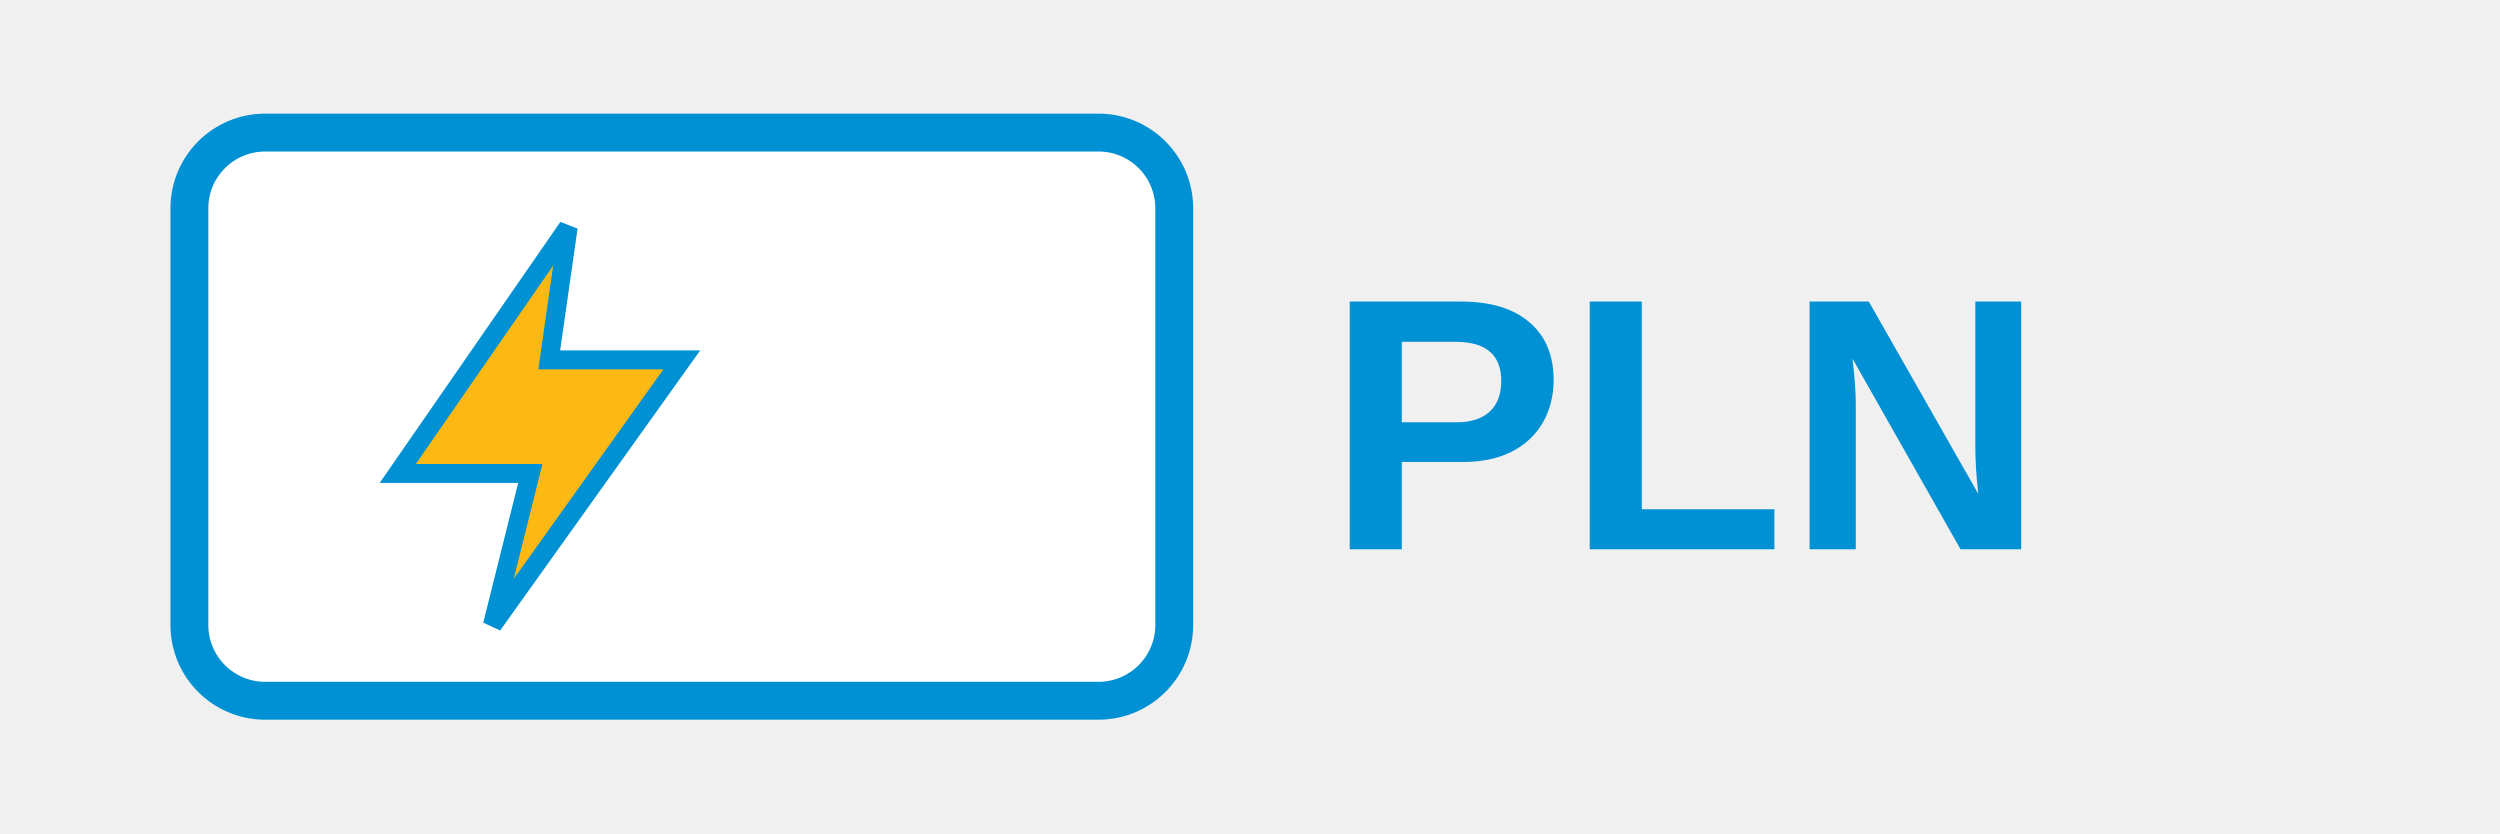
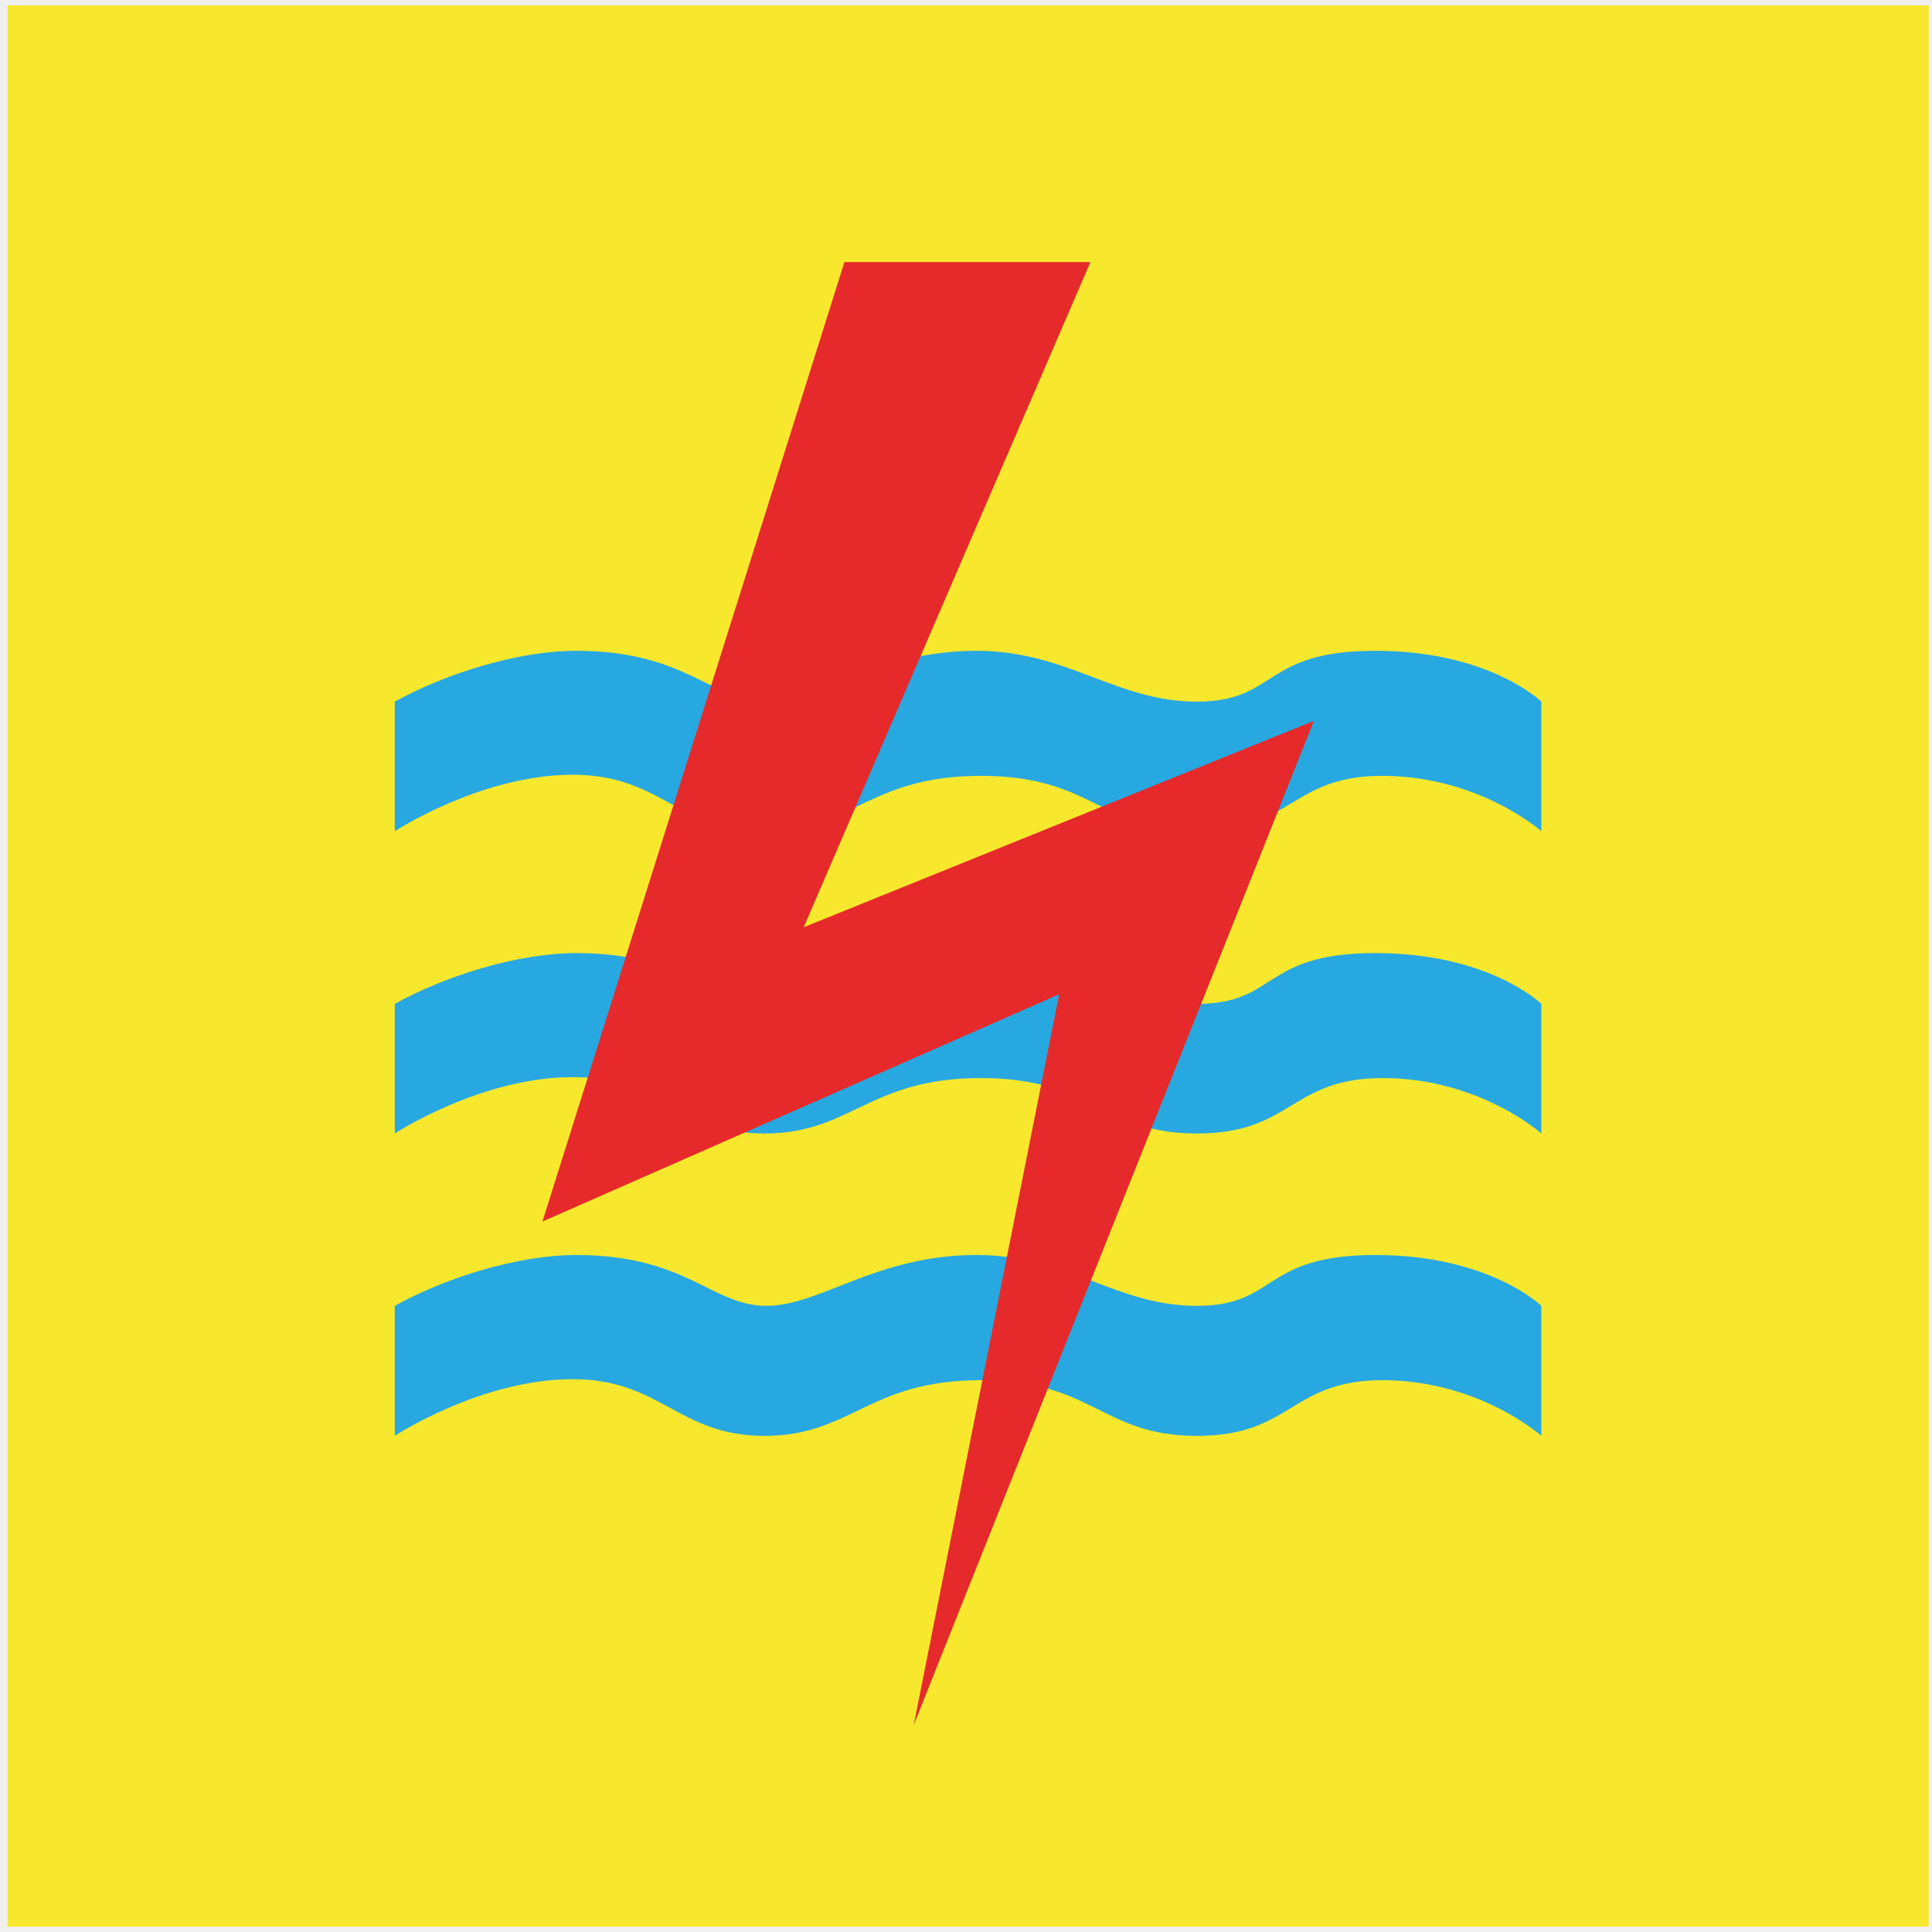
- <svg xmlns="http://www.w3.org/2000/svg" viewBox="0 0 132 44" width="132" height="44" role="img">
-   <rect x="10" y="7" width="52" height="30" rx="4" fill="#fff" stroke="#0090D4" stroke-width="2" />
-   <path d="M30 12l-9 13h7l-2 8 10-14h-7z" fill="#FDB913" stroke="#0090D4" stroke-width="1" />
-   <text x="70" y="29" font-family="Arial,Helvetica,sans-serif" font-size="19" font-weight="700" fill="#0090D4">PLN</text>
+ <svg xmlns="http://www.w3.org/2000/svg" width="358" height="358" viewBox="0 0 358 358.78" version="1.0" id="Layer_1" x="0px" y="0px" enable-background="new 0 0 88 32" xml:space="preserve">
+   <defs id="defs61885" />
+   <g id="g61869" transform="matrix(11.40056,0,0,11.40056,-0.6188794,-3.024397)">
+     <path d="m 37.647,23.823 3.786,0 0,-4.786 3.724,0 c 3.007,0 5.04,-2.252 5.04,-5.37 0,-3.119 -2.033,-5.328 -5.04,-5.328 l -7.51,0 0,15.484 0,0 z m 36.061,0 3.785,0 -0.019,-9.061 6.245,9.061 4.138,0 0,-15.484 -3.785,0 0.008,9.441 -6.544,-9.441 -3.828,0 0,15.484 0,0 z m -17.596,0 11.187,0 0,-3.248 -7.4,0 0,-12.236 -3.786,0 0,15.484 -10e-4,0 z m -14.678,-8.034 0,-4.202 3.01,0 c 1.254,0 1.904,0.845 1.904,2.08 0,1.234 -0.65,2.122 -1.969,2.122 l -2.945,0 z" id="path61871" style="fill:#28a8e0" />
+     <rect x="0.142" y="0.353" width="31.295" height="31.295" id="rect61873" style="fill:#f7e82e" />
+     <path d="m 6.451,11.694 c 0.839,-0.463 2.014,-0.828 2.955,-0.828 1.797,0 2.213,0.828 3.096,0.828 0.883,0 1.79,-0.828 3.423,-0.828 1.486,0 2.271,0.828 3.591,0.828 1.323,0 1.048,-0.828 2.91,-0.828 1.853,0 2.701,0.828 2.701,0.828 l 0,2.111 c 0,0 -0.989,-0.881 -2.544,-0.902 -1.543,-0.018 -1.502,0.902 -3.063,0.902 -1.562,0 -1.687,-0.902 -3.521,-0.902 -1.833,0 -2.11,0.902 -3.526,0.902 -1.42,0 -1.686,-0.939 -3.165,-0.92 -1.479,0.018 -2.857,0.92 -2.857,0.92 l 0,-2.111 z" id="path61875" style="clip-rule:evenodd;fill:#28a8e0;fill-rule:evenodd" />
+     <path d="M 6.451,16.617 C 7.29,16.153 8.465,15.79 9.406,15.79 c 1.797,0 2.213,0.827 3.096,0.827 0.883,0 1.79,-0.827 3.423,-0.827 1.486,0 2.271,0.827 3.591,0.827 1.323,0 1.048,-0.827 2.91,-0.827 1.853,0 2.701,0.827 2.701,0.827 l 0,2.112 c 0,0 -0.989,-0.887 -2.544,-0.903 -1.543,-0.015 -1.502,0.903 -3.063,0.903 -1.562,0 -1.687,-0.903 -3.521,-0.903 -1.833,0 -2.11,0.903 -3.526,0.903 -1.42,0 -1.686,-0.937 -3.165,-0.918 -1.479,0.015 -2.857,0.918 -2.857,0.918 l 0,-2.112 z" id="path61877" style="clip-rule:evenodd;fill:#28a8e0;fill-rule:evenodd" />
+     <path d="m 6.451,21.536 c 0.839,-0.466 2.014,-0.828 2.955,-0.828 1.797,0 2.213,0.828 3.096,0.828 0.883,0 1.79,-0.828 3.423,-0.828 1.486,0 2.271,0.828 3.591,0.828 1.323,0 1.048,-0.828 2.91,-0.828 1.853,0 2.701,0.828 2.701,0.828 l 0,2.118 c 0,0 -0.989,-0.888 -2.544,-0.907 -1.543,-0.016 -1.502,0.907 -3.063,0.907 -1.562,0 -1.687,-0.907 -3.521,-0.907 -1.833,0 -2.11,0.907 -3.526,0.907 -1.42,0 -1.686,-0.94 -3.165,-0.923 -1.479,0.016 -2.857,0.923 -2.857,0.923 l 0,-2.118 z" id="path61879" style="clip-rule:evenodd;fill:#28a8e0;fill-rule:evenodd" />
+     <polygon points="14.904,28.364 17.273,16.461 8.856,20.163 13.775,4.534 17.782,4.534 13.112,15.369 21.423,12.007 " id="polygon61881" style="clip-rule:evenodd;fill:#e62a2b;fill-rule:evenodd" />
+   </g>
</svg>
